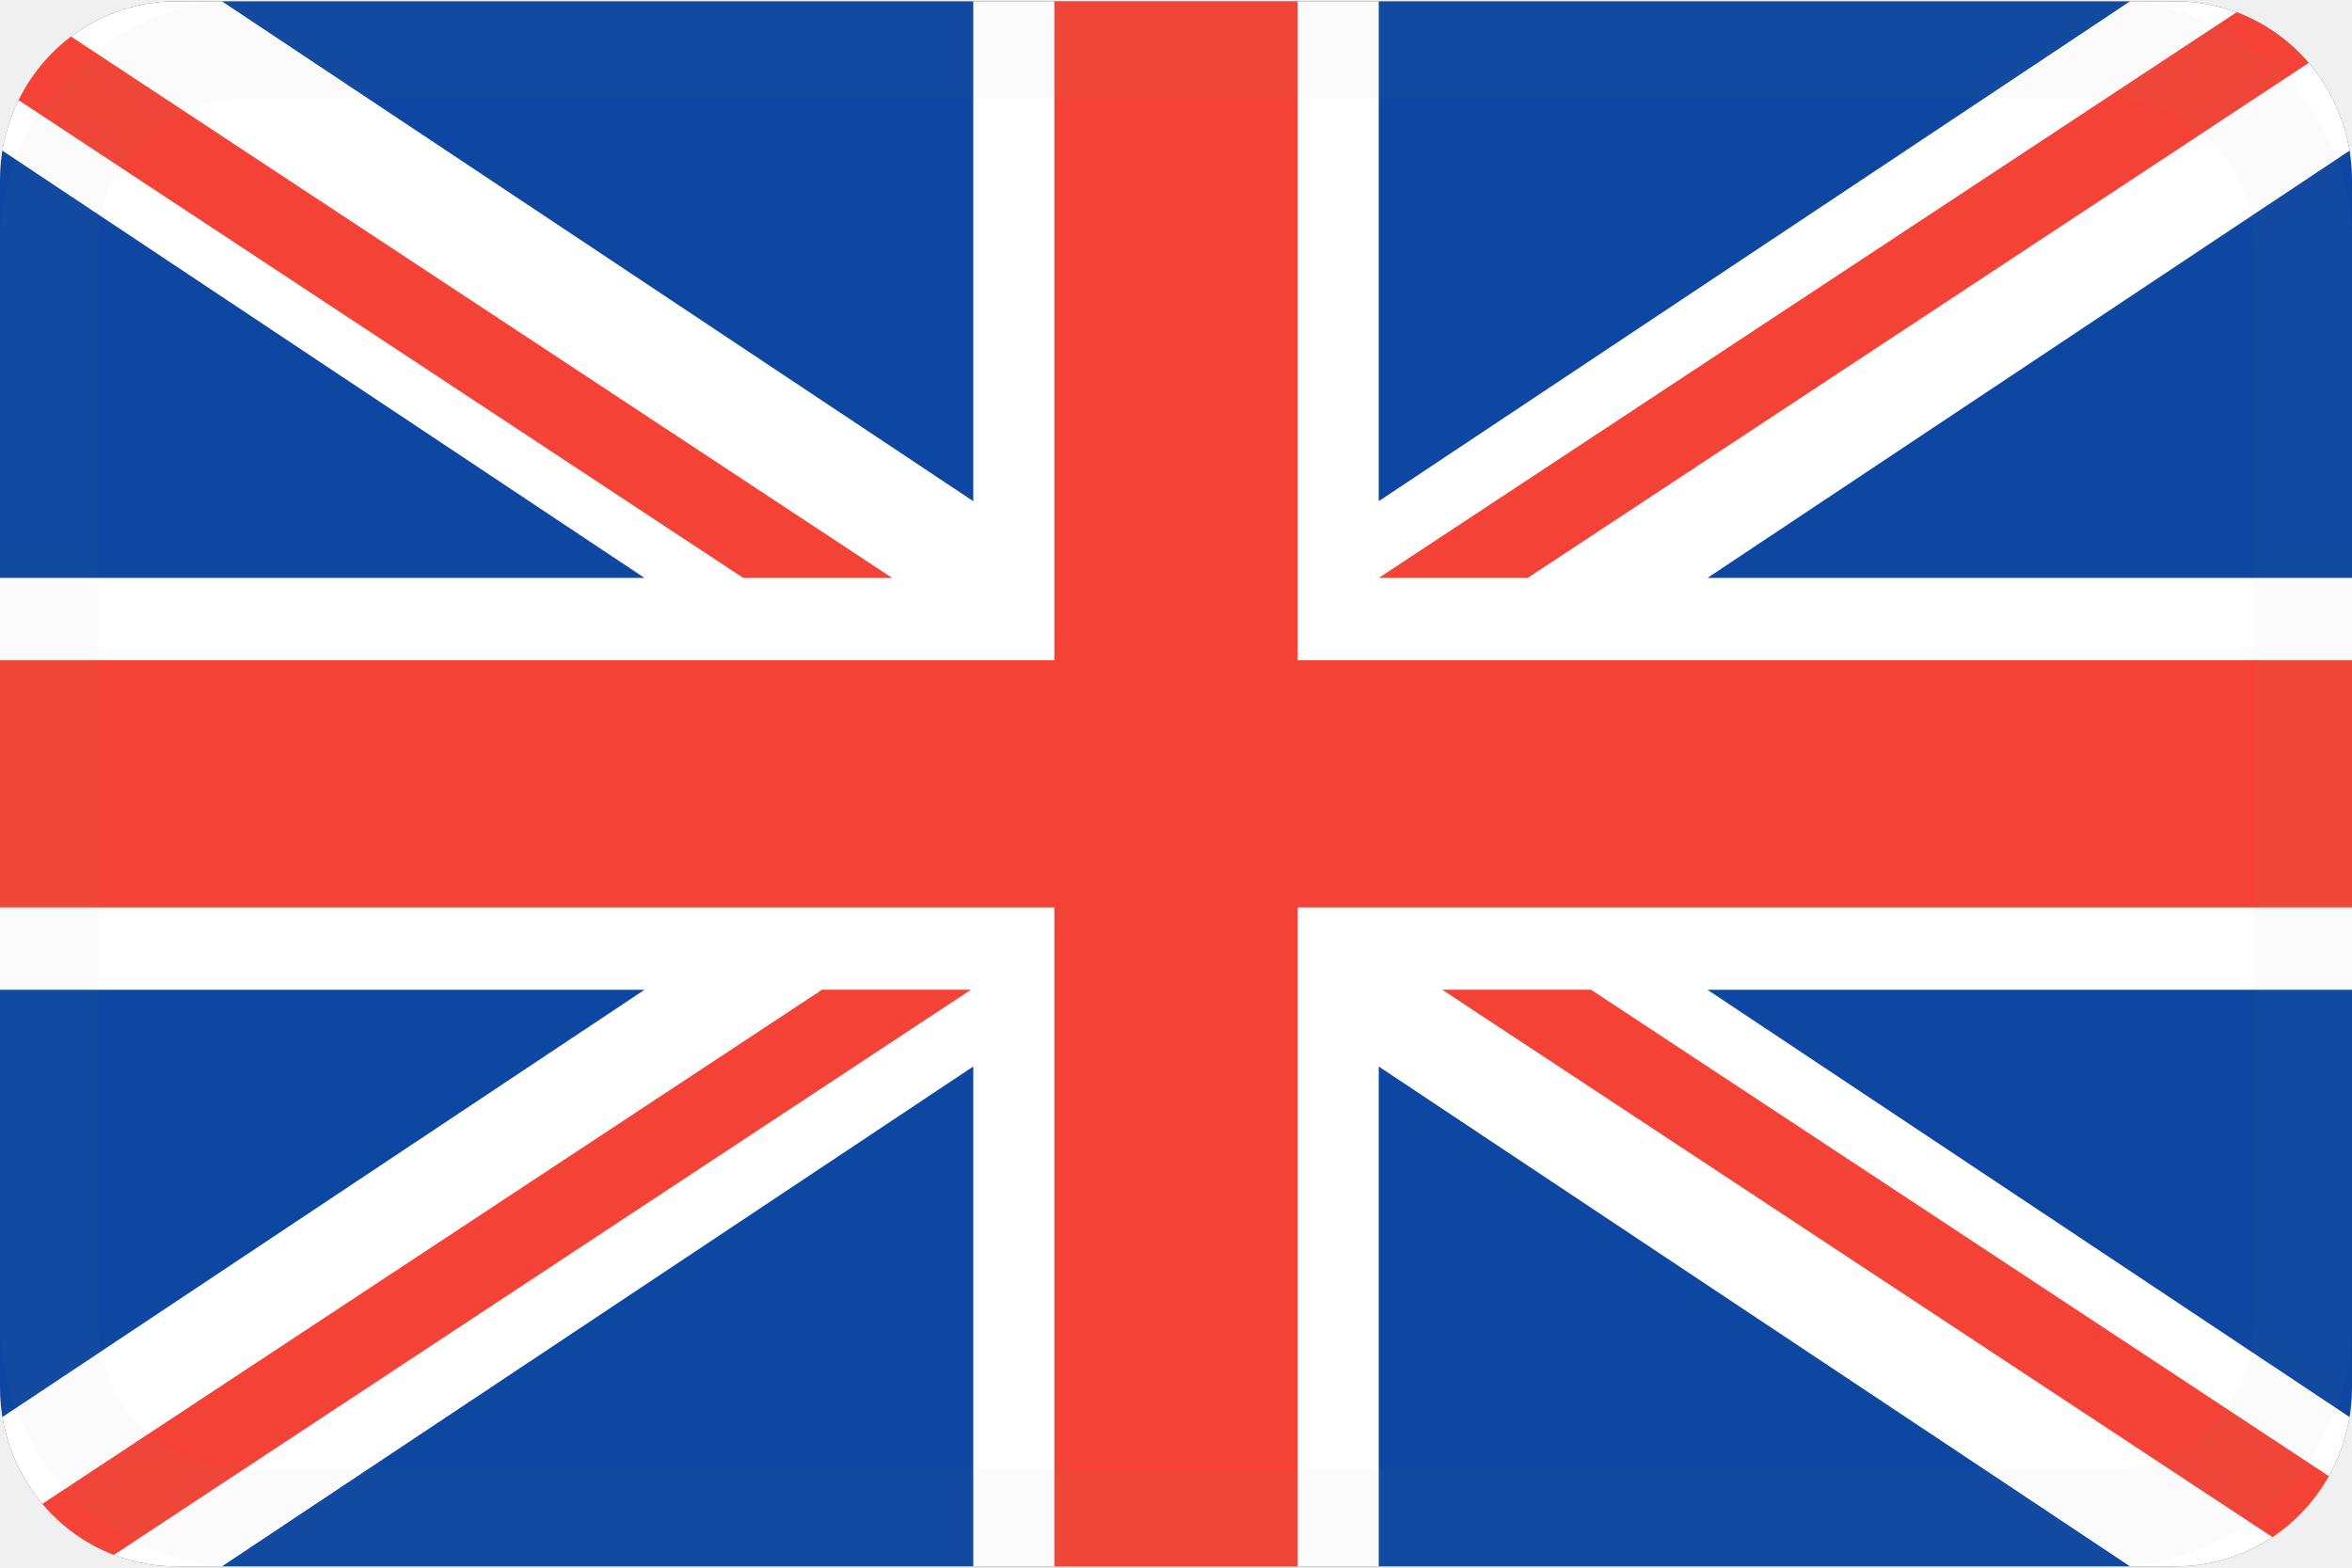
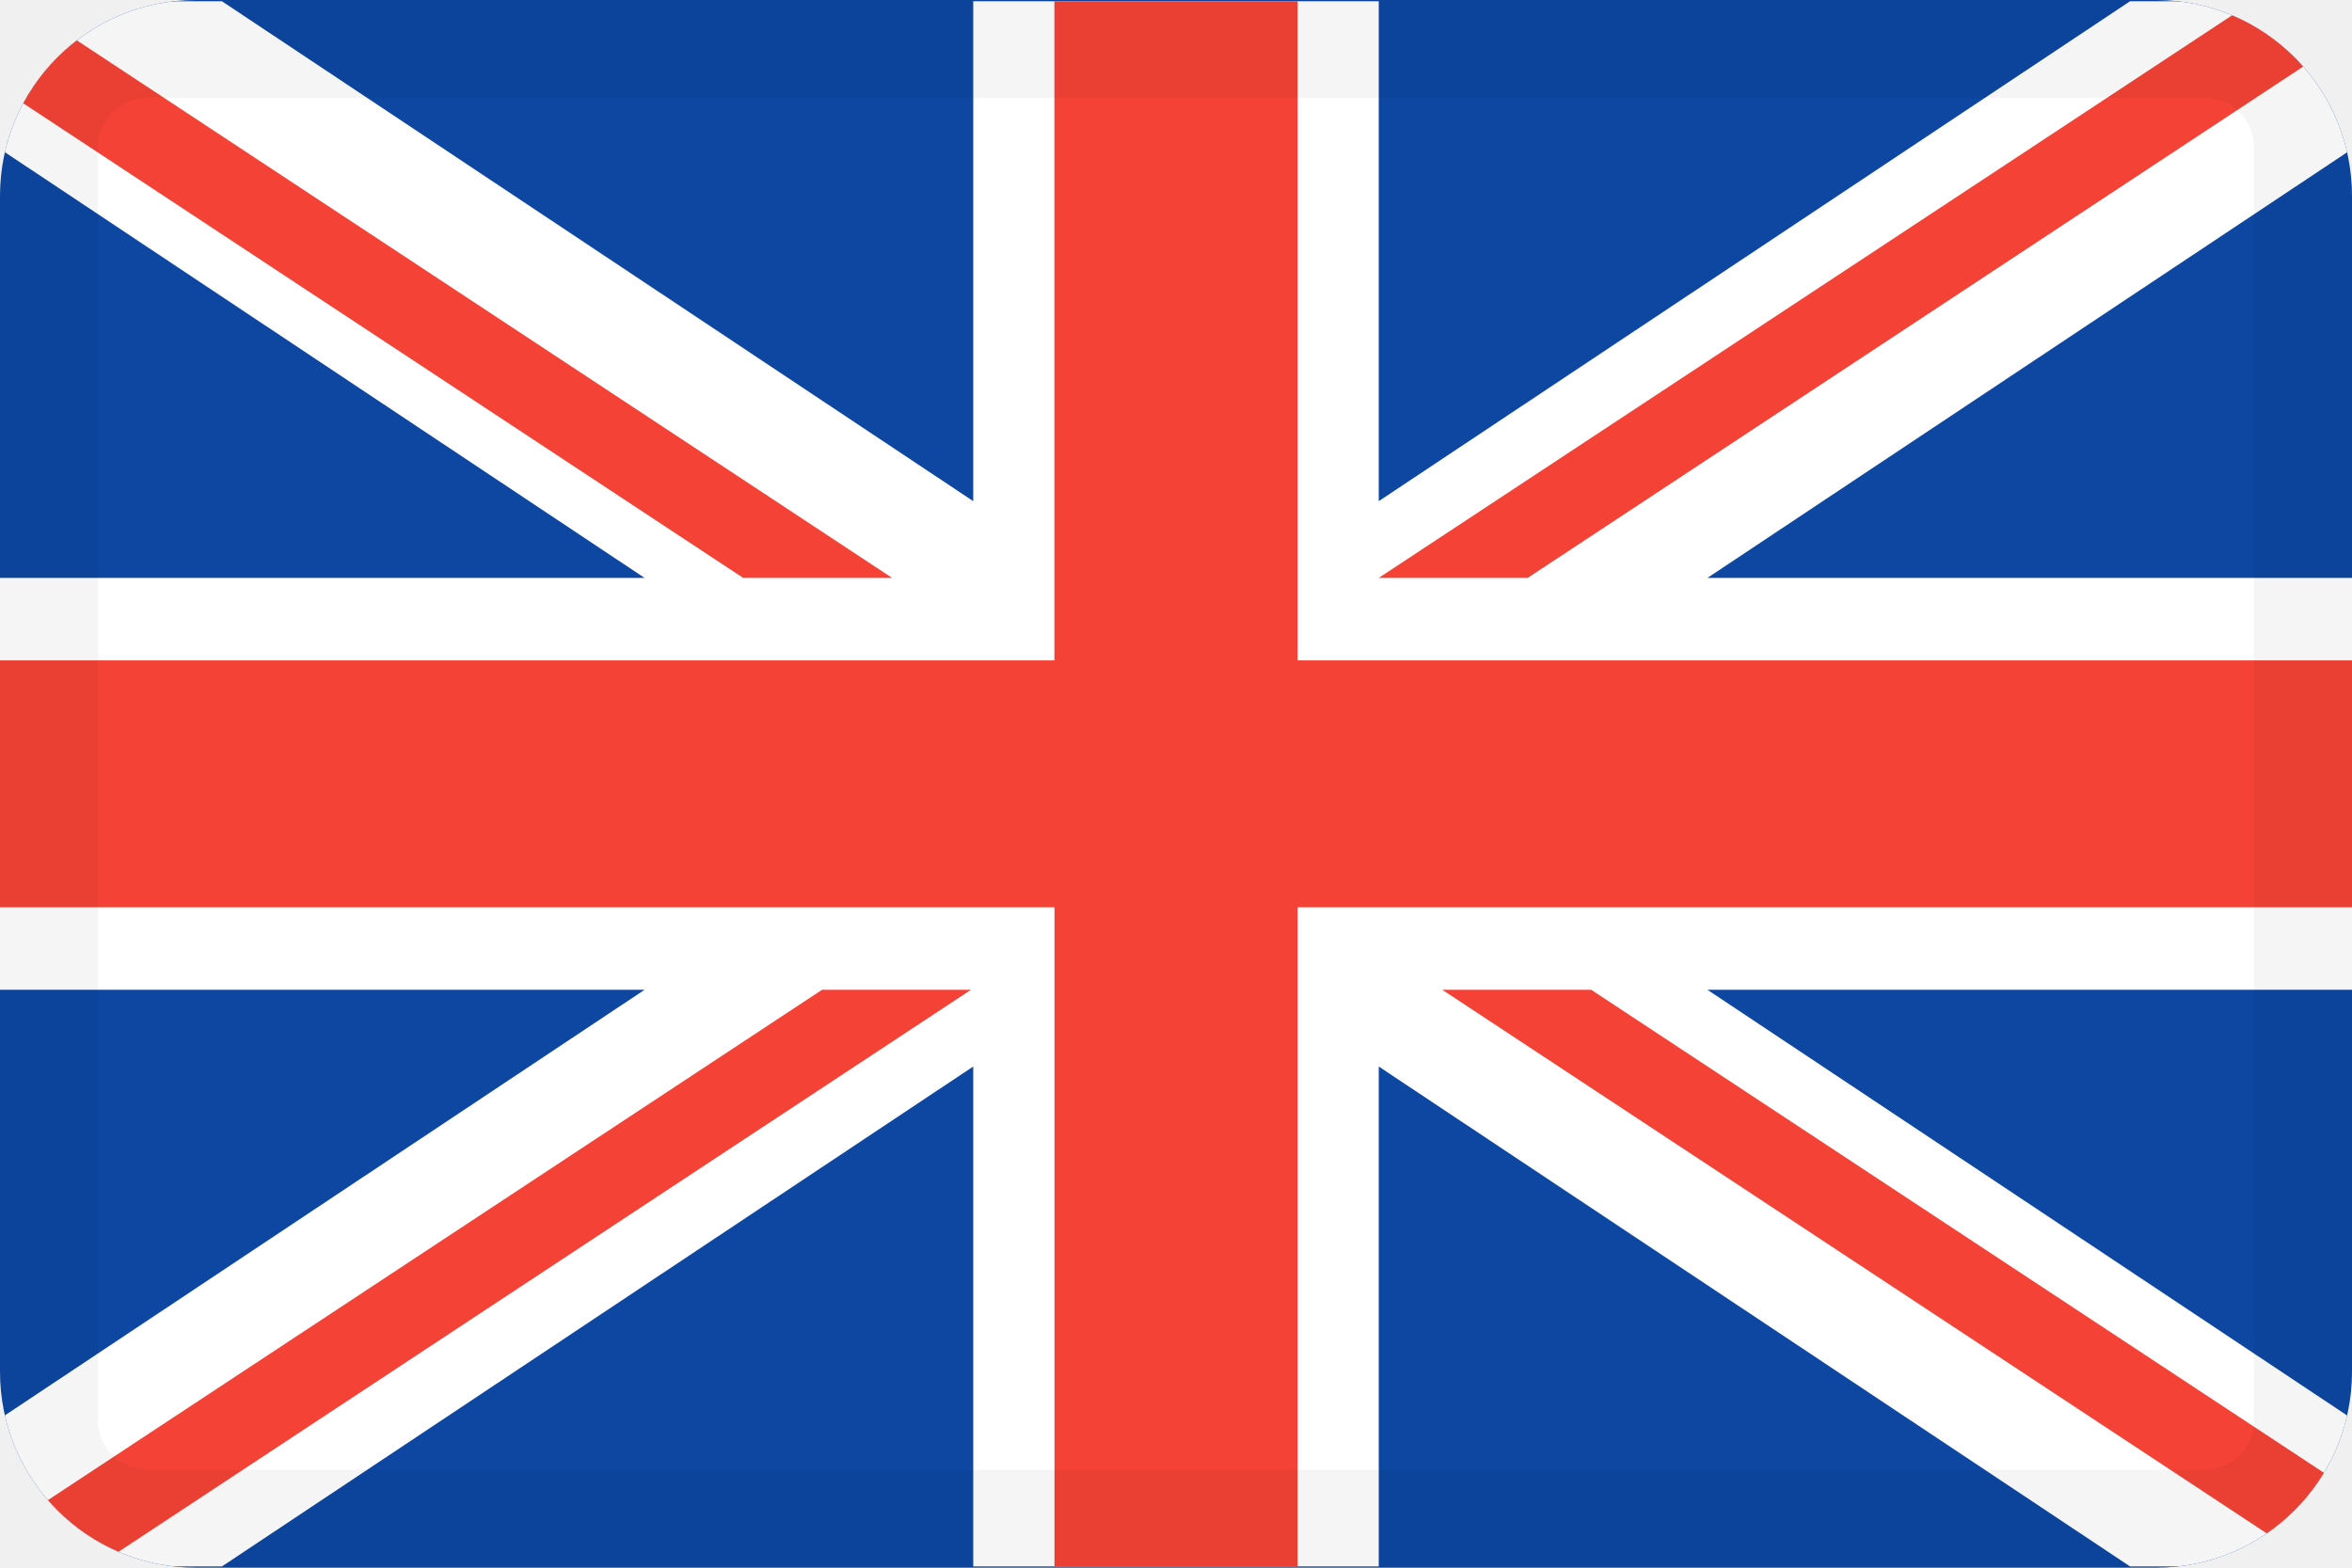
- <svg xmlns="http://www.w3.org/2000/svg" width="36" height="24">
+ <svg xmlns="http://www.w3.org/2000/svg" xmlns:xlink="http://www.w3.org/1999/xlink" width="24" height="16">
+   <defs>
+     <rect id="a" x="0" y="0" width="24" height="16" rx="2" />
+   </defs>
  <g fill="none" fill-rule="evenodd">
-     <g fill-rule="nonzero">
-       <path fill="#0D47A1" d="M33.304.02H2.696C1.207.02 0 1.246 0 2.759V21.24c0 1.513 1.207 2.74 2.696 2.74h30.608c1.489 0 2.696-1.227 2.696-2.74V2.76C36 1.247 34.793.02 33.304.02z" />
-       <path fill="#FFF" d="M35.963 2.306C35.75 1.009 34.64.02 33.303.02h-.7l-11.5 7.653V.02h-6.206v7.653L3.397.02h-.7C1.358.02.25 1.009.036 2.306l9.828 6.541H0v6.306h9.865L.037 21.694c.213 1.297 1.322 2.286 2.66 2.286h.7l11.5-7.653v7.653h6.206v-7.653l11.5 7.653h.7c1.338 0 2.447-.989 2.66-2.286l-9.828-6.541H36V8.847h-9.865l9.828-6.541z" />
-       <path fill="#F44336" d="M19.862.02v10.088H36v3.784H19.862V23.98h-3.724V13.892H0v-3.784h16.138V.02h3.724zM1.743 23.804a2.7 2.7 0 01-1.094-.782l11.933-7.87h2.28L1.743 23.805zm22.612-8.651l11.29 7.445a2.734 2.734 0 01-.863.934l-12.707-8.38h2.28zM.285 1.533A2.74 2.74 0 011.088.56l12.567 8.287h-2.28L.285 1.534zm23.099 7.314h-2.28l13.13-8.66c.43.162.809.431 1.104.776L23.384 8.847z" />
-     </g>
-     <rect width="34.5" height="22.5" x=".75" y=".75" stroke="#a9a9a9" stroke-opacity=".04" stroke-width="1.5" rx="3" />
+     <mask id="b" fill="#fff">
+       <use xlink:href="#a" />
+     </mask>
+     <use fill="#0D47A1" xlink:href="#a" />
+     <path d="M23.975 1.537A1.806 1.806 0 0022.203.013h-.468l-7.666 5.102V.013H9.931v5.102L2.265.013h-.468C.906.013.167.673.025 1.537l6.552 4.361H0v4.204h6.577l-6.552 4.36a1.806 1.806 0 001.772 1.525h.468l7.666-5.102v5.102h4.138v-5.102l7.666 5.102h.468c.891 0 1.63-.66 1.772-1.524l-6.552-4.361H24V5.898h-6.577l6.552-4.36z" fill="#FFF" fill-rule="nonzero" mask="url(#b)" />
+     <path d="M13.241.013V6.74H24v2.52H13.241v6.726H10.76V9.26H0V6.74h10.759V.013h2.482zM9.908 10.102l-8.746 5.767a1.793 1.793 0 01-.606-.389l-.124-.132 7.956-5.246h1.52zm6.329 0l7.527 4.963c-.113.2-.262.378-.439.521l-.137.102-8.471-5.586h1.52zM.725.373l8.378 5.525h-1.52L.19 1.023C.316.766.5.543.725.373zM22.824.125a1.8 1.8 0 01.735.517l-7.97 5.256h-1.52L22.824.125z" fill="#F44336" fill-rule="nonzero" mask="url(#b)" />
+     <rect stroke-opacity=".04" stroke="#000" mask="url(#b)" x=".5" y=".5" width="23" height="15" rx="1" />
  </g>
</svg>
